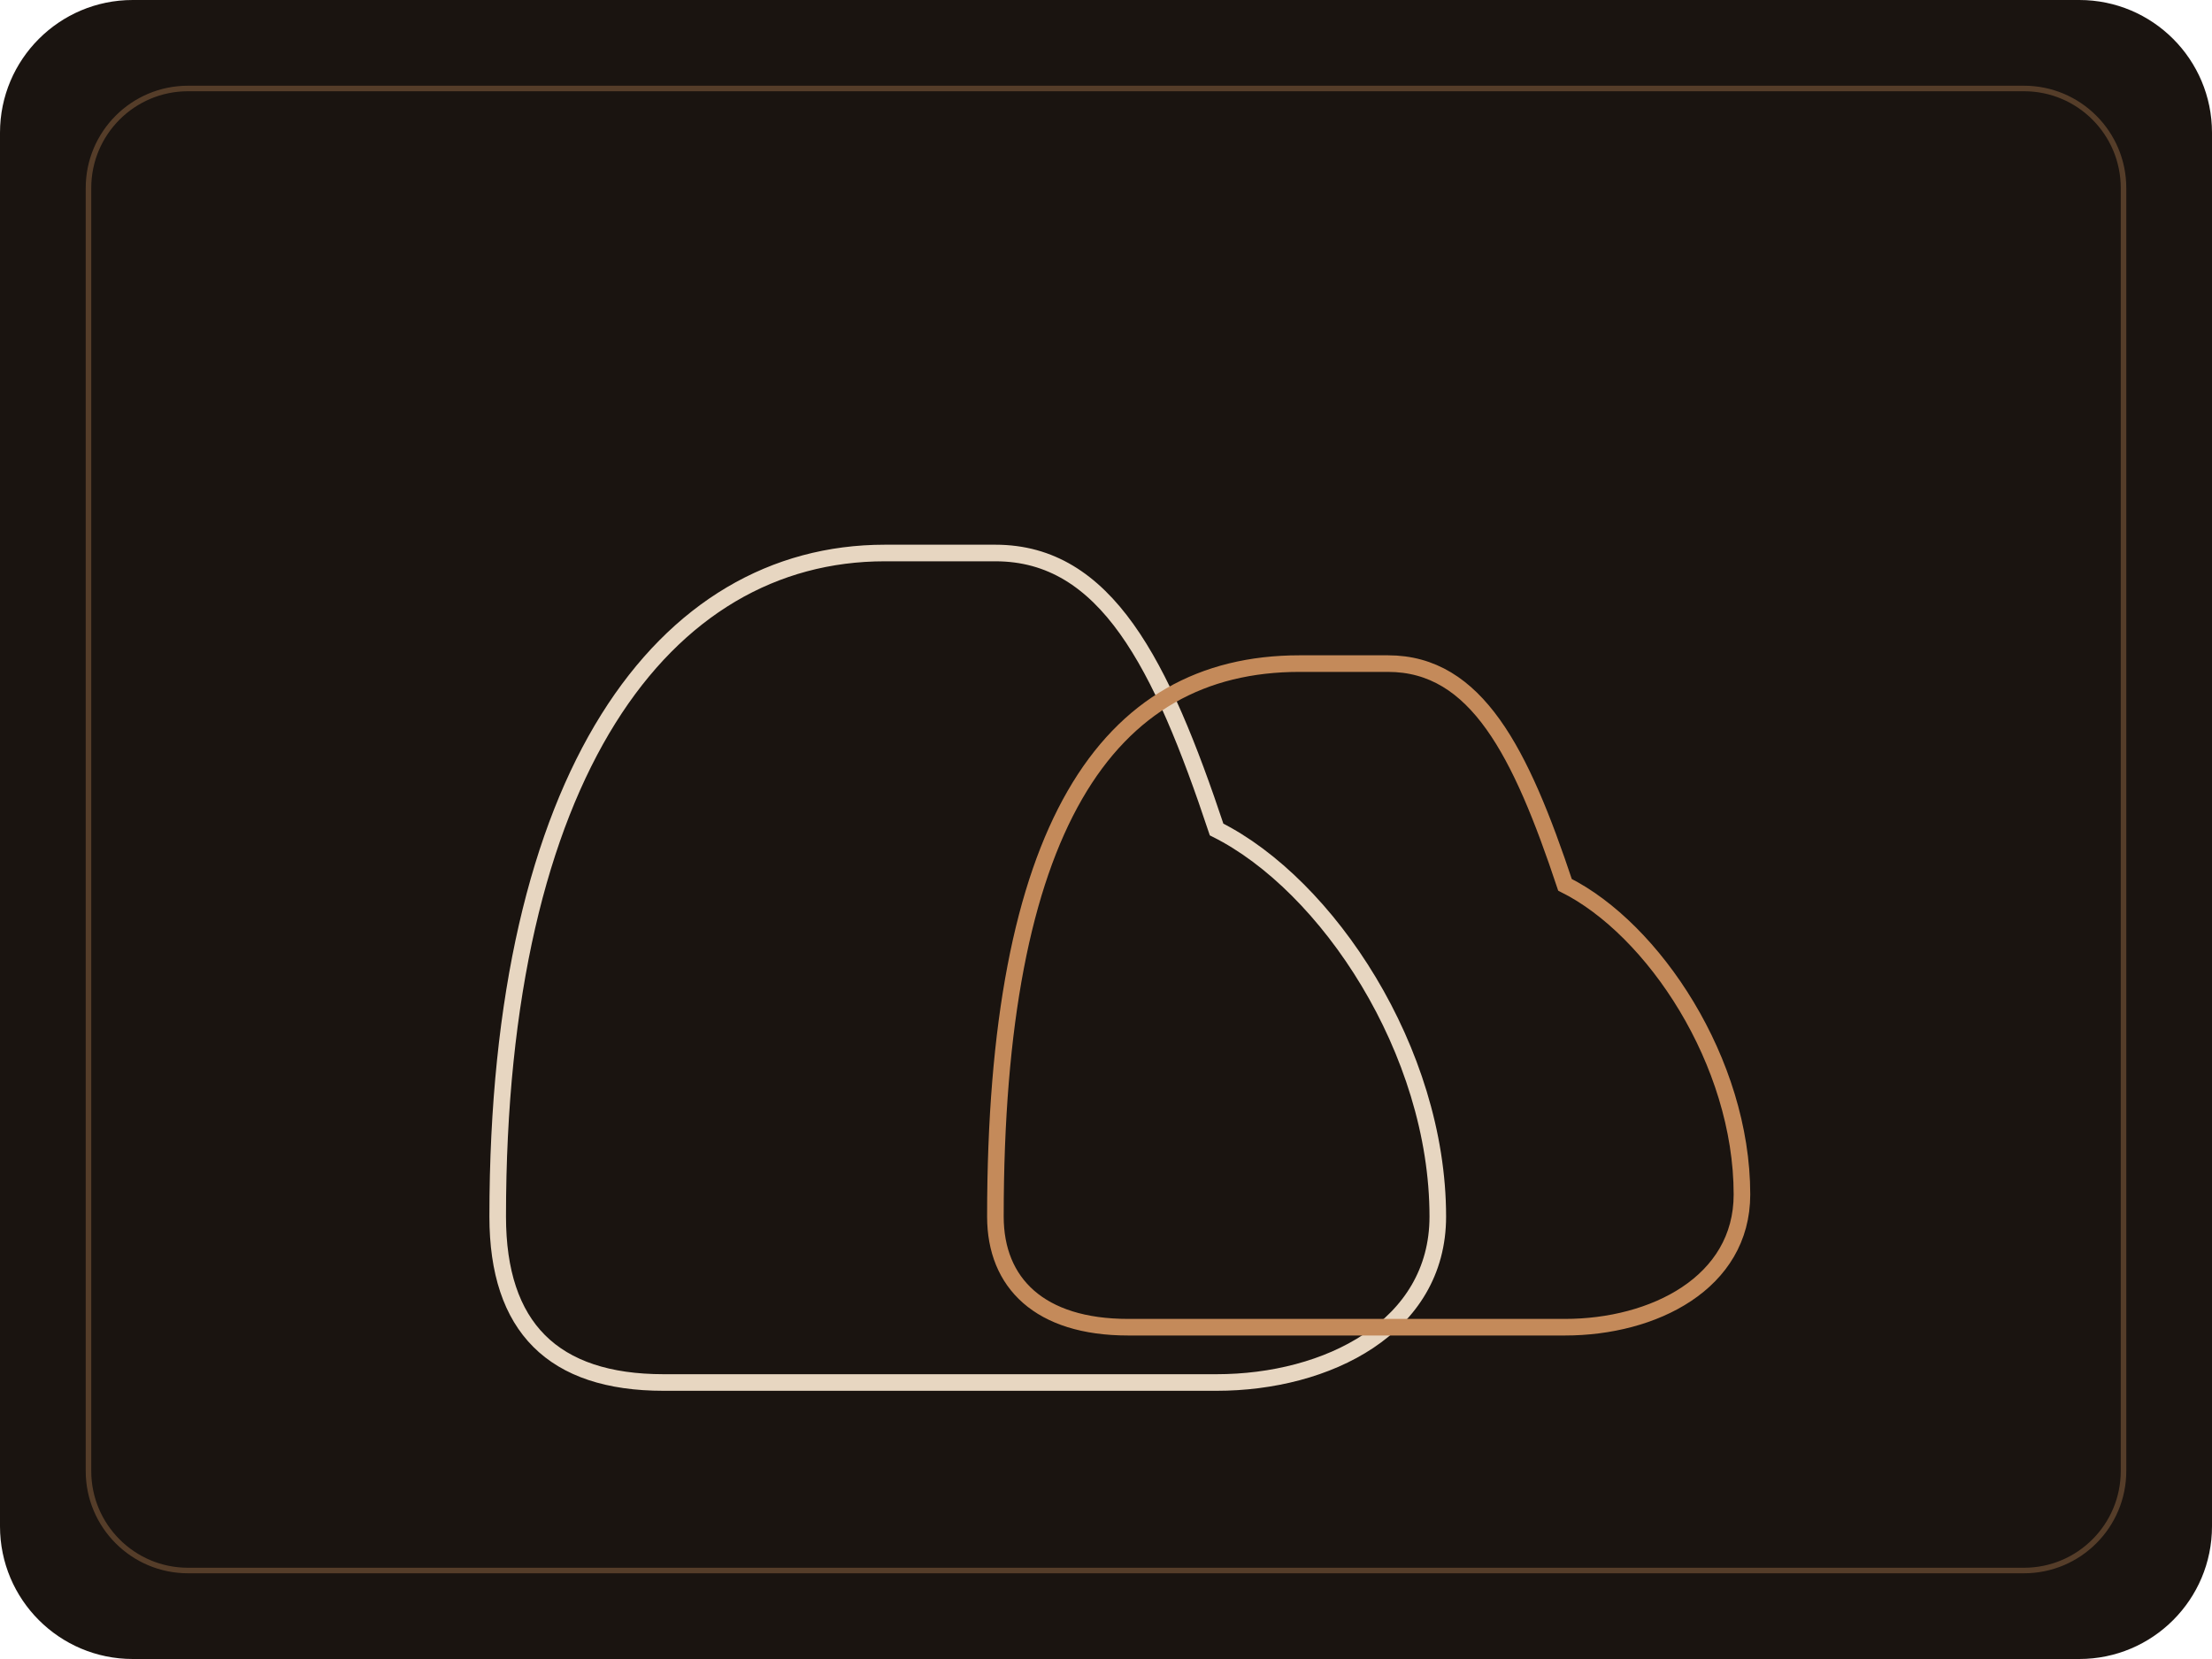
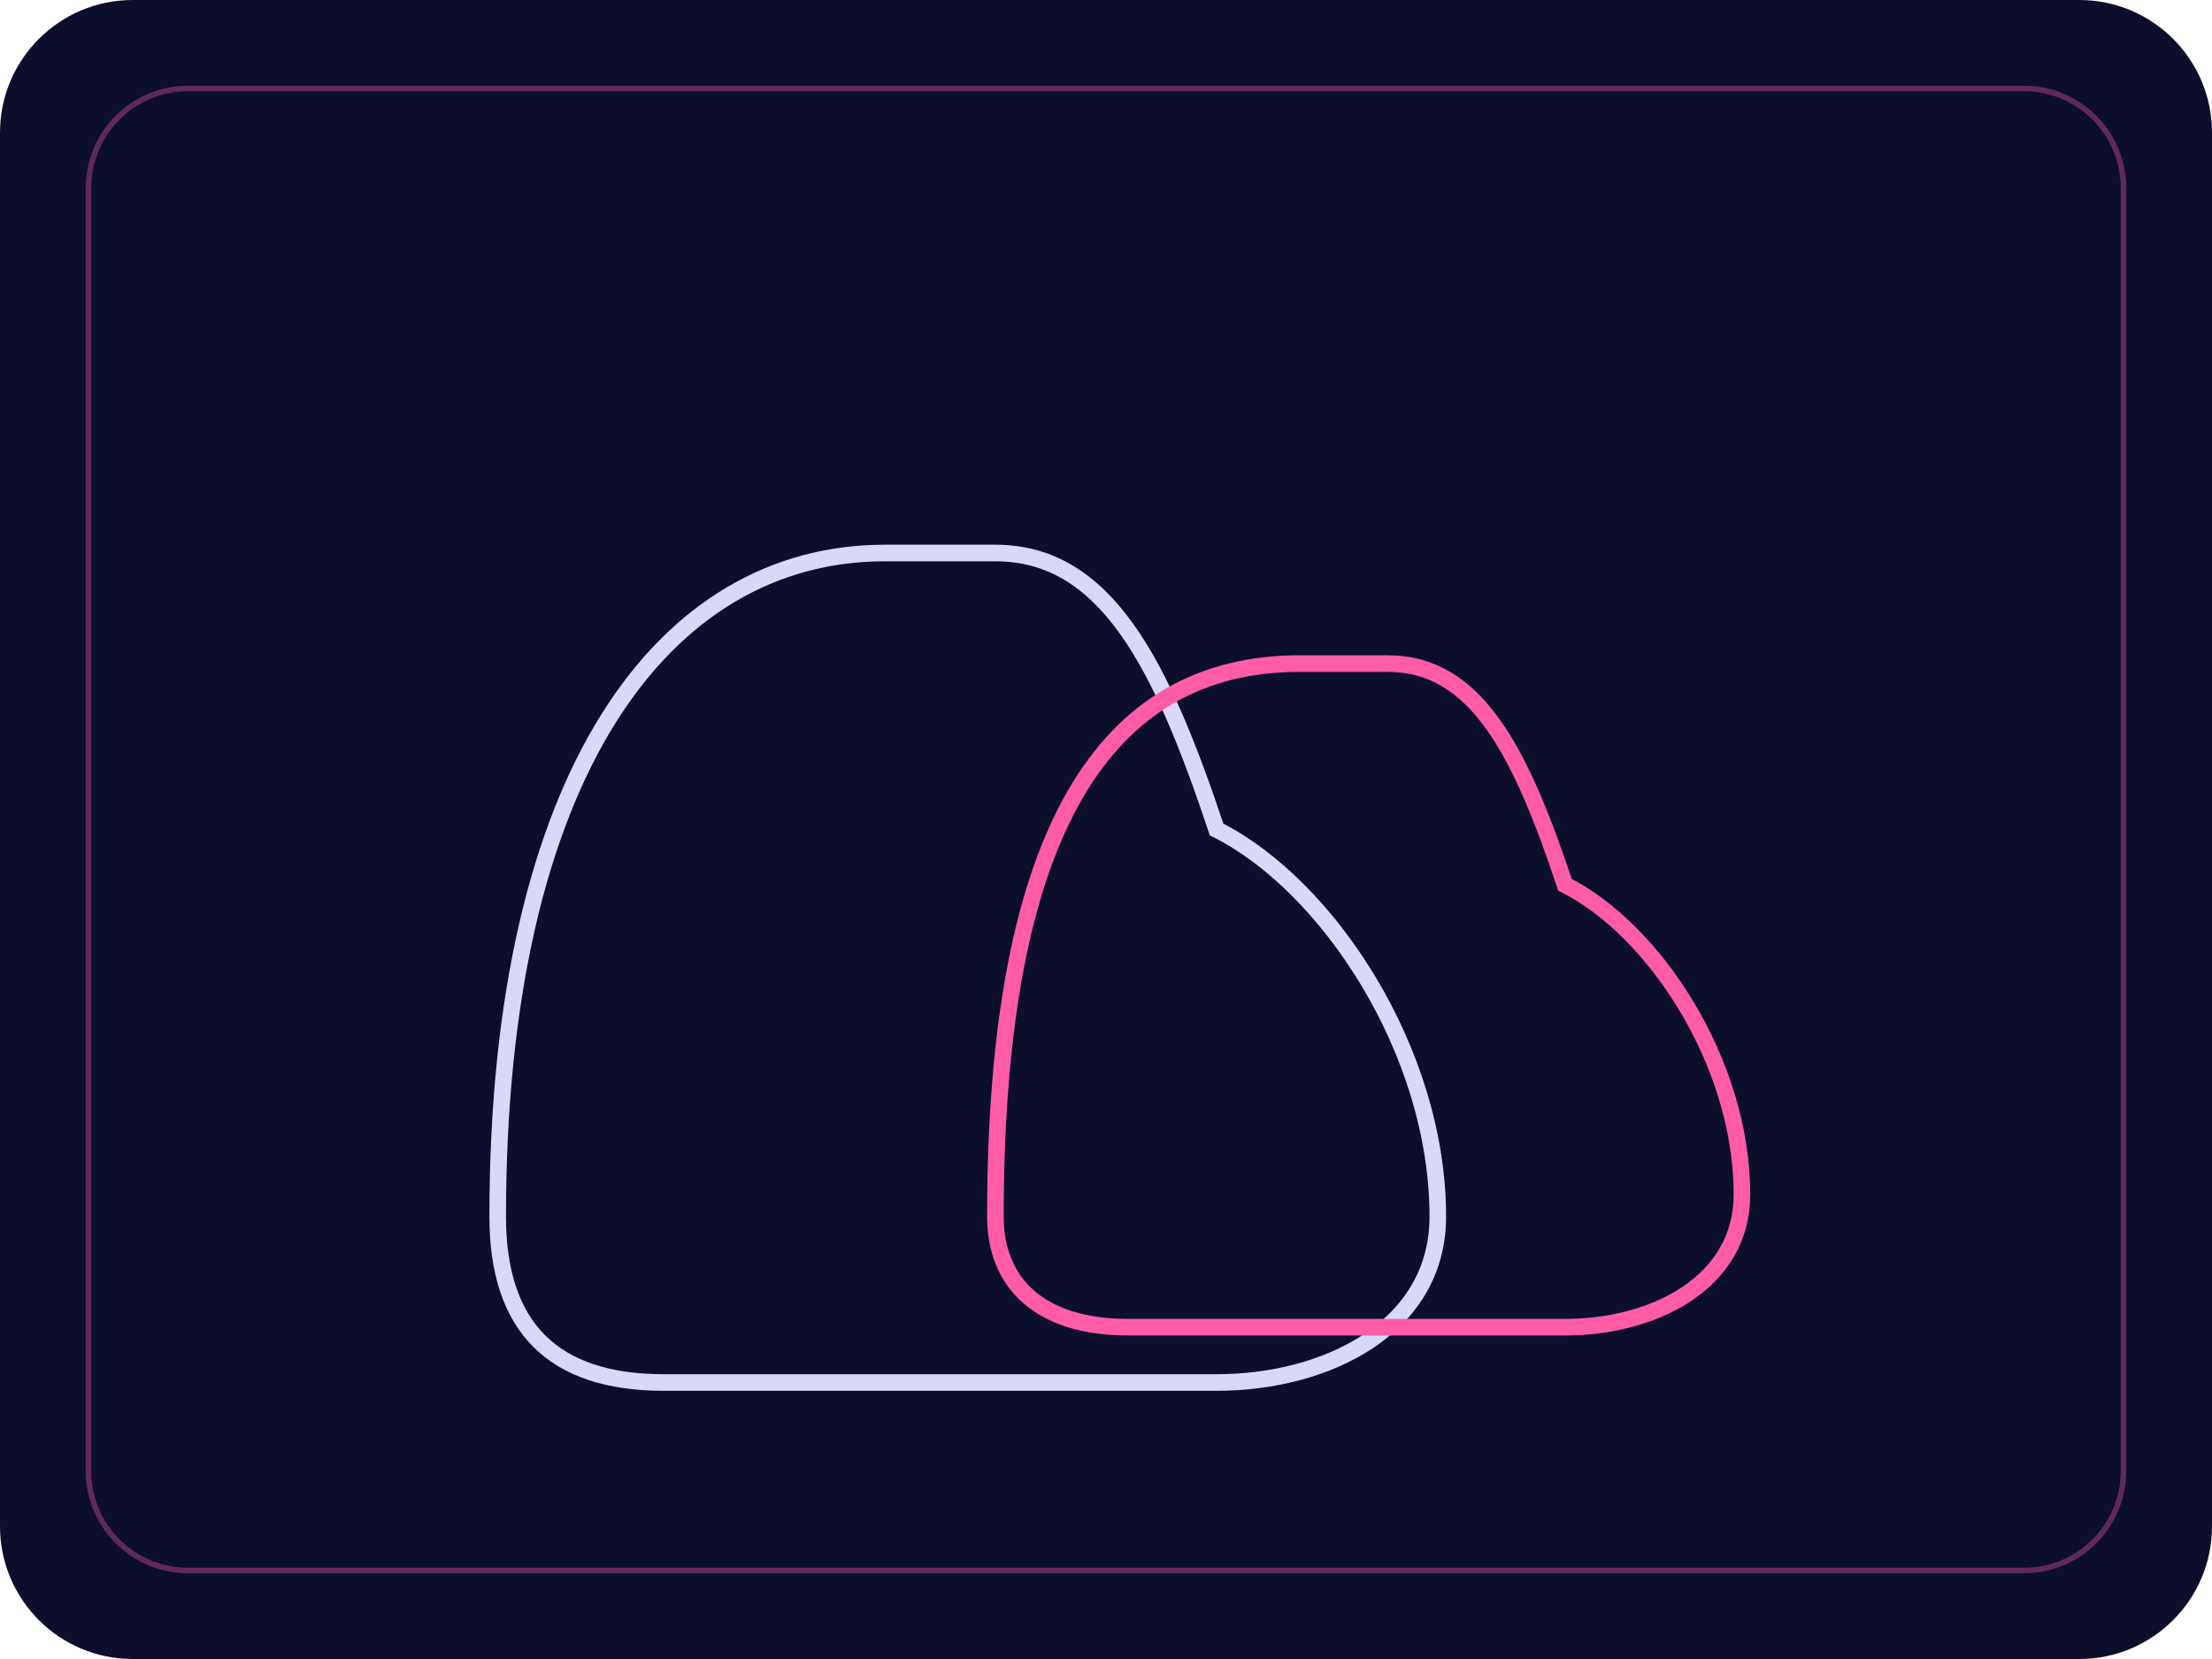
<svg xmlns="http://www.w3.org/2000/svg" viewBox="0 0 400 300" role="img" aria-label="travel shoe bags category illustration">
-   <rect width="400" height="300" rx="24" fill="#1A1410" />
-   <rect x="16" y="16" width="368" height="268" rx="18" fill="none" stroke="#C48A5A" stroke-opacity="0.35" />
-   <path d="M90 220c0-80 30-120 70-120h20c20 0 30 20 40 50 20 10 40 40 40 70 0 20-20 30-40 30H120c-20 0-30-10-30-30z" fill="none" stroke="#E7D6C1" stroke-width="3" />
-   <path d="M180 220c0-70 20-100 55-100h16c16 0 24 16 32 40 16 8 32 32 32 56 0 16-16 24-32 24H204c-16 0-24-8-24-20z" fill="none" stroke="#C48A5A" stroke-width="3" />
+   <rect width="400" height="300" rx="24" fill="#0B0F2B" />
+   <rect x="16" y="16" width="368" height="268" rx="18" fill="none" stroke="#FF5CA8" stroke-opacity="0.35" />
+   <path d="M90 220c0-80 30-120 70-120h20c20 0 30 20 40 50 20 10 40 40 40 70 0 20-20 30-40 30H120c-20 0-30-10-30-30z" fill="none" stroke="#D6DAF5" stroke-width="3" />
+   <path d="M180 220c0-70 20-100 55-100h16c16 0 24 16 32 40 16 8 32 32 32 56 0 16-16 24-32 24H204c-16 0-24-8-24-20z" fill="none" stroke="#FF5CA8" stroke-width="3" />
</svg>
